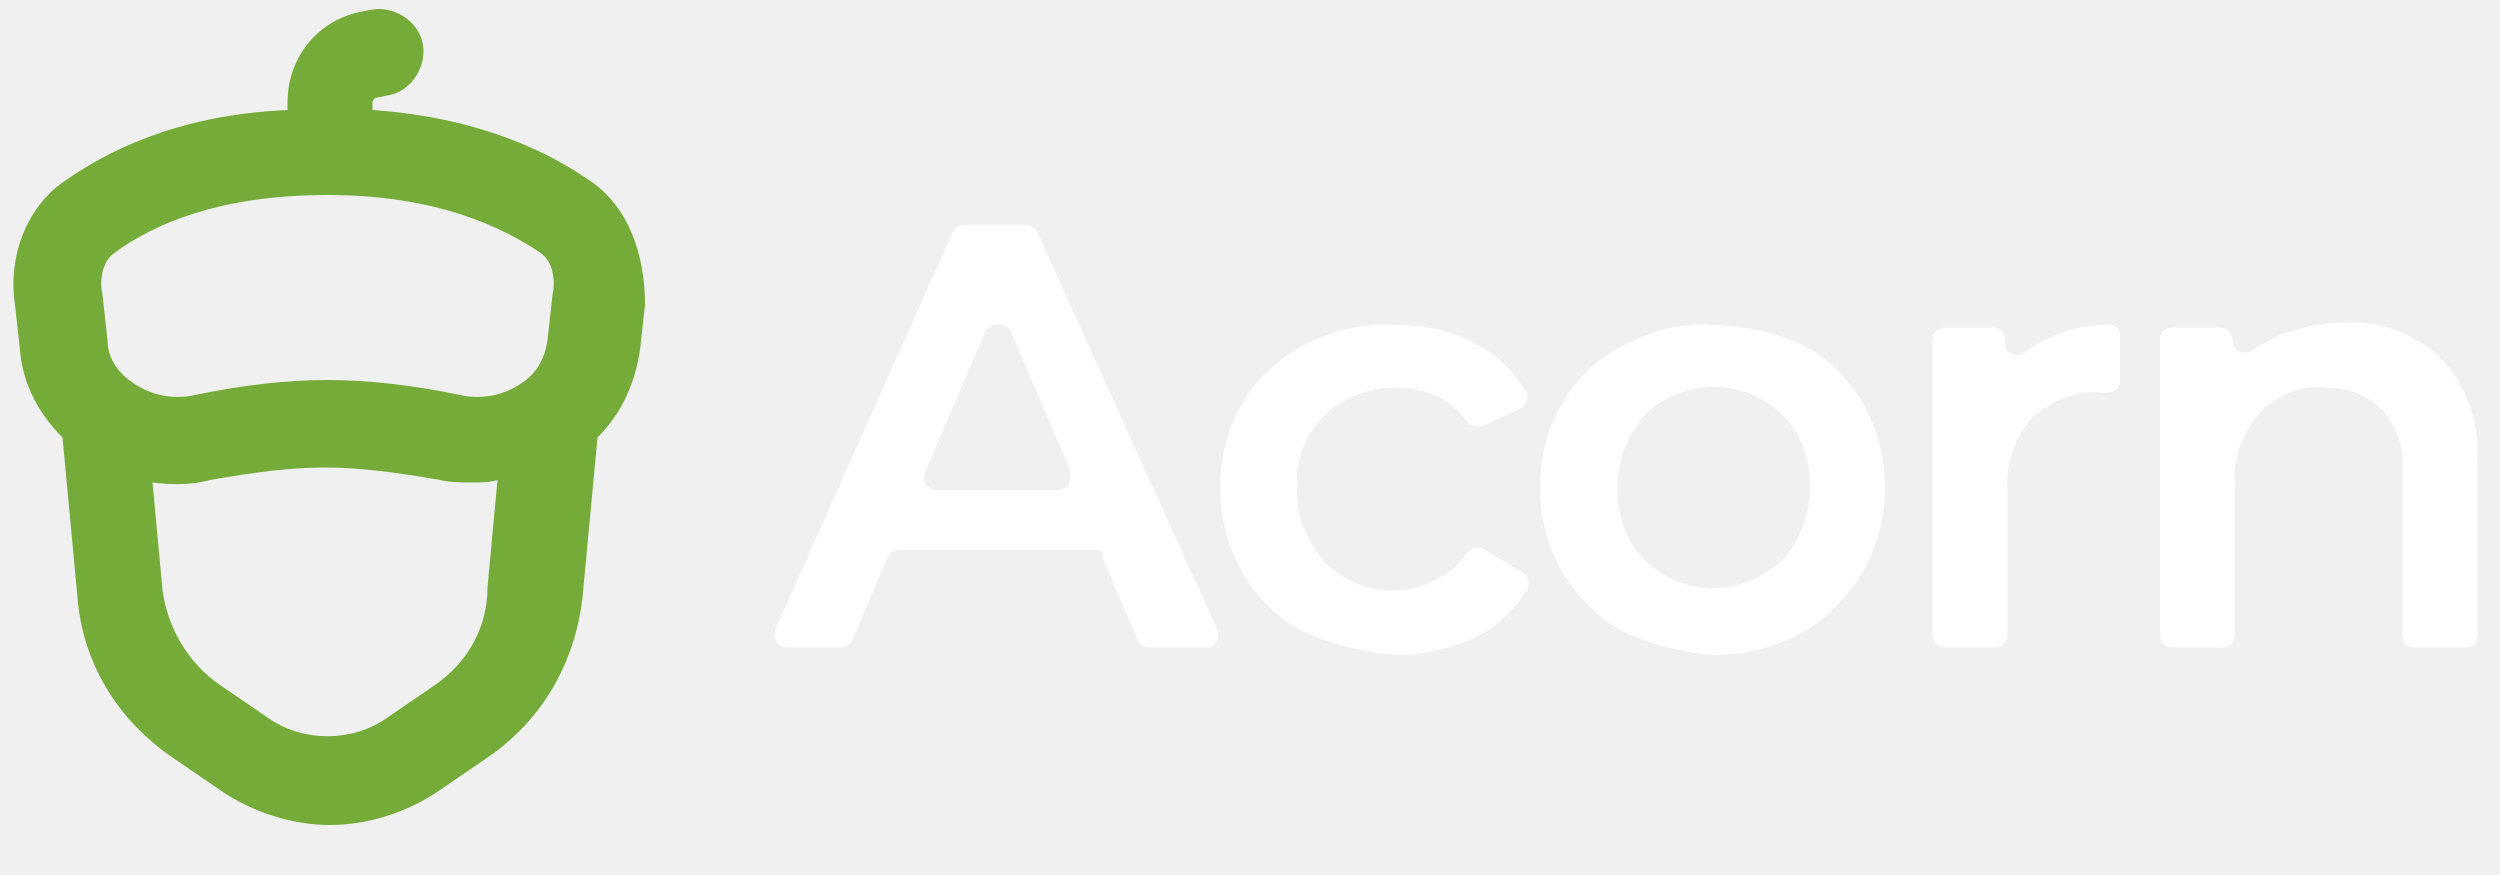
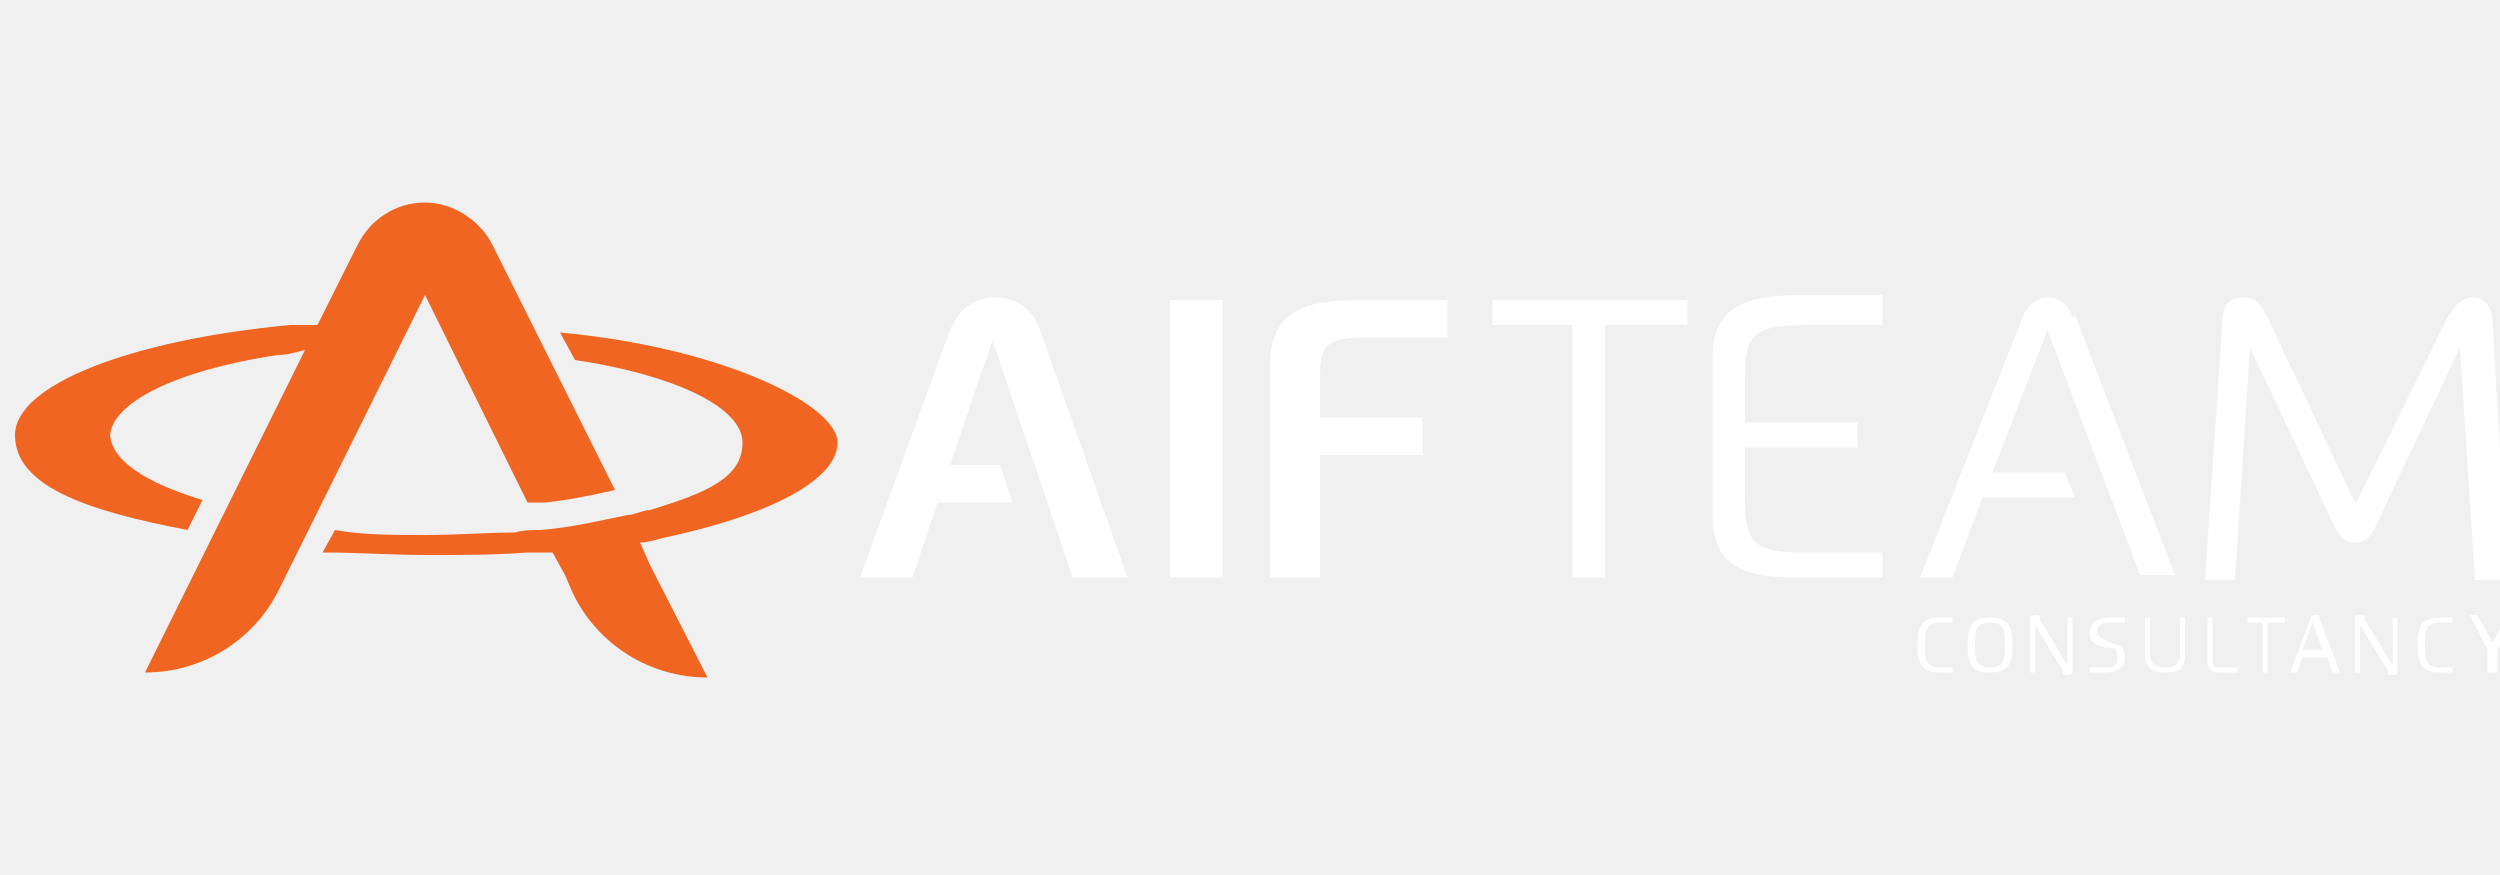
- <svg xmlns="http://www.w3.org/2000/svg" version="1.1" id="katman_1" x="0px" y="0px" viewBox="0 0 100 35" style="enable-background:new 0 0 100 35;" xml:space="preserve">
-   <style type="text/css">
- 	.st0{fill:#FFFFFF;}
- 	.st1{fill:#75AB38;}
- </style>
-   <path class="st0" d="M43.8,22H36c-0.2,0-0.4,0.1-0.5,0.3l-1.4,3.3c-0.1,0.2-0.3,0.3-0.5,0.3h-2.1c-0.3,0-0.5-0.2-0.5-0.5  c0-0.1,0-0.1,0-0.2l7.1-15.9C38.2,9.1,38.4,9,38.6,9H41c0.2,0,0.4,0.1,0.5,0.3l7.2,15.9c0.1,0.3,0,0.6-0.3,0.7c-0.1,0-0.1,0-0.2,0  H46c-0.2,0-0.4-0.1-0.5-0.3l-1.4-3.3C44.2,22.1,44,22,43.8,22z M42.8,18.8l-2.4-5.6C40.3,13,40,12.9,39.7,13  c-0.1,0.1-0.2,0.1-0.3,0.3L37,18.9c-0.1,0.3,0,0.5,0.3,0.7c0.1,0,0.1,0,0.2,0h4.8c0.3,0,0.5-0.2,0.5-0.5  C42.8,19,42.8,18.9,42.8,18.8L42.8,18.8z" />
-   <path class="st0" d="M52.2,25.3c-1-0.5-1.9-1.3-2.5-2.4c-1.2-2.1-1.2-4.7,0-6.8c0.6-1,1.5-1.8,2.5-2.3c1.1-0.6,2.4-0.9,3.6-0.8  c1.2,0,2.3,0.2,3.3,0.8c0.8,0.4,1.4,1,1.9,1.8c0.2,0.2,0.1,0.5-0.1,0.7l0,0L59.4,17c-0.2,0.1-0.5,0.1-0.7-0.1  c-0.3-0.4-0.7-0.8-1.1-1c-0.6-0.3-1.2-0.4-1.8-0.4c-1,0-2.1,0.4-2.8,1.1c-0.8,0.8-1.2,1.8-1.1,2.9c-0.1,1.1,0.4,2.2,1.1,3  c1.2,1.2,3.1,1.5,4.6,0.6c0.4-0.2,0.8-0.6,1.1-1c0.2-0.2,0.4-0.3,0.7-0.1l1.5,0.9c0.2,0.1,0.3,0.4,0.2,0.7l0,0  c-0.5,0.7-1.1,1.4-1.9,1.8c-1,0.5-2.2,0.8-3.3,0.8C54.6,26.1,53.3,25.8,52.2,25.3z" />
-   <path class="st0" d="M65,25.3c-1-0.5-1.9-1.4-2.5-2.4s-0.9-2.2-0.9-3.4c0-1.2,0.3-2.4,0.9-3.4c0.6-1,1.4-1.8,2.5-2.3  c1.1-0.6,2.3-0.9,3.5-0.8c1.2,0,2.5,0.3,3.6,0.8c1,0.5,1.9,1.4,2.4,2.3c1.2,2.1,1.2,4.7,0,6.8c-0.6,1-1.4,1.8-2.4,2.4  c-1.1,0.6-2.3,0.9-3.6,0.9C67.3,26.1,66.1,25.8,65,25.3z M71.3,22.4c0.7-0.8,1.1-1.8,1.1-2.9s-0.3-2.1-1.1-2.9c-1.5-1.5-4-1.5-5.5,0  c-0.7,0.8-1.1,1.8-1.1,2.9s0.3,2.1,1.1,2.9C67.3,23.9,69.7,23.9,71.3,22.4z" />
-   <path class="st0" d="M84.8,13.4v1.8c0,0.3-0.2,0.5-0.5,0.5l0,0h-0.2c-1-0.1-2,0.3-2.8,1c-0.7,0.8-1.1,1.9-1,3v5.7  c0,0.3-0.2,0.5-0.5,0.5l0,0h-2c-0.3,0-0.5-0.2-0.5-0.5l0,0V13.6c0-0.3,0.2-0.5,0.5-0.5h1.9c0.3,0,0.5,0.2,0.5,0.5l0,0v0.1  c0,0.3,0.2,0.5,0.5,0.5c0.1,0,0.2,0,0.3-0.1c0.9-0.7,2.1-1.1,3.2-1.1C84.5,12.9,84.8,13.1,84.8,13.4L84.8,13.4z" />
-   <path class="st0" d="M97.6,14.3c1.1,1.1,1.6,2.7,1.5,4.2v6.9c0,0.3-0.2,0.5-0.5,0.5l0,0h-2c-0.3,0-0.5-0.2-0.5-0.5l0,0v-6.5  c0.1-0.9-0.2-1.8-0.8-2.5c-0.6-0.6-1.4-0.9-2.3-0.9c-1-0.1-1.9,0.3-2.6,1c-0.7,0.8-1.1,1.8-1,2.9v6c0,0.3-0.2,0.5-0.5,0.5l0,0h-2  c-0.3,0-0.5-0.2-0.5-0.5l0,0V13.6c0-0.3,0.2-0.5,0.5-0.5l0,0h1.9c0.3,0,0.5,0.2,0.5,0.5l0,0c0,0.3,0.2,0.5,0.5,0.5  c0.1,0,0.2,0,0.3-0.1c0.3-0.2,0.7-0.4,1.1-0.6c0.8-0.3,1.7-0.5,2.6-0.5C95.1,12.8,96.5,13.3,97.6,14.3z" />
-   <path class="st1" d="M23.7,7.3c-1.7-1.2-4.5-2.6-8.8-2.9V4.1c0-0.1,0.1-0.2,0.2-0.2l0.5-0.1c0.9-0.2,1.5-1.2,1.3-2.1  c-0.2-0.9-1.2-1.5-2.1-1.3l-0.5,0.1c-1.7,0.4-2.8,1.9-2.8,3.6v0.3C7,4.6,4.2,6.1,2.5,7.3c-1.4,1-2.2,2.9-1.9,4.9L0.8,14  c0.1,1.3,0.7,2.5,1.7,3.5l0.6,6.4c0.2,2.6,1.6,4.9,3.8,6.4l1.9,1.3c1.3,0.9,2.9,1.4,4.4,1.4s3.1-0.5,4.4-1.4l1.9-1.3  c2.2-1.5,3.5-3.8,3.8-6.4l0.6-6.4c1-1,1.5-2.2,1.7-3.5l0.2-1.8C25.8,10.1,25.1,8.3,23.7,7.3z M4.6,10.1C6.1,9,8.7,7.8,13.1,7.8  s7,1.3,8.5,2.3c0.6,0.4,0.6,1.3,0.5,1.7l-0.2,1.8c-0.1,0.7-0.4,1.3-1,1.7c-0.7,0.5-1.6,0.7-2.5,0.5c-1.9-0.4-3.7-0.6-5.3-0.6  s-3.4,0.2-5.3,0.6c-0.9,0.2-1.8,0-2.5-0.5c-0.6-0.4-1-1-1-1.7l-0.2-1.8C4,11.4,4,10.5,4.6,10.1z M17.4,27.4l-1.9,1.3  c-1.4,1-3.4,1-4.8,0l-1.9-1.3c-1.3-0.9-2.1-2.3-2.3-3.8l-0.4-4.3c0.8,0.1,1.6,0.1,2.3-0.1c1.7-0.3,3.2-0.5,4.6-0.5s2.9,0.2,4.6,0.5  c0.4,0.1,0.9,0.1,1.3,0.1c0.3,0,0.7,0,1-0.1l-0.4,4.3C19.5,25.1,18.7,26.5,17.4,27.4z" />
+ <svg xmlns="http://www.w3.org/2000/svg" version="1.1" viewBox="0 0 100 35">
+   <defs>
+     <style>
+       .cls-1 {
+         fill: #fff;
+       }
+ 
+       .cls-2 {
+         fill: #f16522;
+       }
+     </style>
+   </defs>
+   <g>
+     <g id="katman_1">
+       <g>
+         <g>
+           <path class="cls-2" d="M13,22.1c1.3,0,2.7.1,4.1.1s2.7,0,4-.1c.3,0,.7,0,1,0l.5.9.3.7c1,2.1,3.1,3.4,5.4,3.4h0l-2.3-4.5-.4-.9c.3,0,.6-.1,1-.2,4.2-.9,6.9-2.3,6.9-3.8s-4.6-3.8-11.1-4.4l.6,1.1c4,.6,6.7,1.9,6.7,3.3s-1.4,2-3.7,2.7c-.3,0-.6.2-.9.2-1,.2-2.2.5-3.5.6-.3,0-.7,0-1,.1-1.1,0-2.3.1-3.6.1s-2.5,0-3.6-.2l-.5.9Z" />
+           <path class="cls-2" d="M4.4,17.5c0-1.4,2.7-2.7,6.7-3.3.4,0,.7-.1,1.1-.2l-6.4,12.9h0c2.3,0,4.4-1.3,5.4-3.4l5.8-11.7h0l4.1,8.3c.2,0,.5,0,.7,0,1-.1,1.9-.3,2.8-.5l-4.9-9.8c-.5-1-1.6-1.7-2.7-1.7h0c-1.2,0-2.2.7-2.7,1.7l-1.6,3.2c-.4,0-.7,0-1.1,0-6.4.6-11,2.4-11,4.4s2.7,3,6.9,3.8l.6-1.2c-2.3-.7-3.7-1.6-3.7-2.7Z" />
+         </g>
+         <path class="cls-1" d="M46.8,23.1v-11.1h2.1v11.1h-2.1Z" />
+         <path class="cls-1" d="M50.8,23.1v-8.5c0-2.5,1.9-2.6,4-2.6s2.3,0,3.1,0v1.5h-3.2c-1.7,0-1.9.3-1.9,1.7v1.5h4.1v1.5h-4.1v4.9h-2.1Z" />
+         <path class="cls-1" d="M67.4,13h-3.2v10.1h-1.3v-10.1h-3.2v-1h7.8v1Z" />
+         <path class="cls-1" d="M75.3,13h-3c-2.2,0-2.5.4-2.5,2.1v1.8h4.5v1h-4.5v2.1c0,1.8.4,2.1,2.5,2.1h3v1c-.9,0-2,0-2.9,0-2,0-3.9,0-3.9-2.5v-6.3c0-2.4,1.9-2.5,3.9-2.5s1.9,0,2.9,0v1Z" />
+         <path class="cls-1" d="M94.3,20l3.6-7.3c.3-.5.6-.8,1-.8s.8.3.8.9l.6,10.4h-1.3l-.6-9.3-3.4,7.2c-.2.4-.4.6-.8.6s-.6-.2-.8-.6l-3.4-7.2-.6,9.3h-1.2l.7-10.4c0-.6.3-.9.8-.9s.7.2,1,.8l3.5,7.4Z" />
+         <path class="cls-1" d="M41.6,13.2c-.3-.9-1-1.3-1.8-1.3s-1.4.4-1.8,1.3l-3.6,9.9h2.1l1-3h3l-.5-1.5h-2s1.7-5,1.7-5l3.2,9.5h2.2l-3.5-9.9Z" />
+         <path class="cls-1" d="M82.9,12.7c-.2-.6-.6-.8-1-.8s-.8.3-1,.8l-4.1,10.4h1.3l1.2-3.2h3.7l-.4-1h-2.9s2.2-5.7,2.2-5.7l3.7,9.8h1.4l-4-10.4Z" />
+         <g>
+           <path class="cls-1" d="M78.1,26.9c-.1,0-.3,0-.5,0-.7,0-.9-.3-.9-1.1s.2-1.1.9-1.1.4,0,.5,0v.2c-.1,0-.3,0-.4,0-.7,0-.7.3-.7.9s0,.9.7.9.3,0,.4,0v.2Z" />
+           <path class="cls-1" d="M78.7,25.8c0-.8.2-1.1.9-1.1s.9.3.9,1.1-.2,1.1-.9,1.1-.9-.3-.9-1.1ZM80.2,25.8c0-.5,0-.9-.6-.9s-.6.4-.6.9,0,.9.6.9.6-.4.6-.9Z" />
+           <path class="cls-1" d="M82.7,26.6v-1.9h.2v2.1c0,.1,0,.2-.2.2s-.2,0-.2-.2l-1.1-1.8v1.9h-.2v-2.1c0-.1,0-.2.2-.2s.2,0,.2.2l1.1,1.8Z" />
+           <path class="cls-1" d="M83.9,25.2c0,.3.1.3.5.5.4.1.6.2.6.6s-.3.6-.8.6-.4,0-.6,0v-.2c.2,0,.4,0,.6,0,.3,0,.5,0,.5-.4s-.2-.4-.5-.4c-.4-.1-.6-.2-.6-.6s.3-.6.8-.6.4,0,.6,0v.2c-.2,0-.3,0-.5,0-.3,0-.6,0-.6.3Z" />
+           <path class="cls-1" d="M87.4,26.2c0,.6-.3.7-.8.7s-.8-.2-.8-.7v-1.5h.2v1.5c0,.3.2.5.6.5s.6-.2.6-.5v-1.5h.2v1.5Z" />
+           <path class="cls-1" d="M89.5,26.9c-.2,0-.4,0-.5,0-.4,0-.7,0-.7-.5v-1.7h.2v1.6c0,.4,0,.4.5.4h.5v.2Z" />
+           <path class="cls-1" d="M91.3,24.9h-.6v2h-.2v-2h-.6v-.2h1.5v.2Z" />
+           <path class="cls-1" d="M91.6,26.9l.8-2.1c0-.1.1-.2.2-.2s.2,0,.2.2l.8,2.1h-.3l-.2-.6h-1l-.2.6h-.3ZM92.9,26l-.4-1.1-.4,1.1h.8Z" />
+           <path class="cls-1" d="M95.7,26.6v-1.9h.2v2.1c0,.1,0,.2-.2.2s-.2,0-.2-.2l-1.1-1.8v1.9h-.2v-2.1c0-.1,0-.2.2-.2s.2,0,.2.2l1.1,1.8Z" />
+           <path class="cls-1" d="M98.1,26.9c-.1,0-.3,0-.5,0-.7,0-.9-.3-.9-1.1s.2-1.1.9-1.1.4,0,.5,0v.2c-.1,0-.3,0-.4,0-.7,0-.7.3-.7.9s0,.9.7.9.3,0,.4,0v.2Z" />
+           <path class="cls-1" d="M99.7,26.9h-.2v-.9l-.7-1.4h.3l.6,1.1.6-1.1h.3l-.7,1.4v.9Z" />
+         </g>
+       </g>
+     </g>
+   </g>
</svg>
